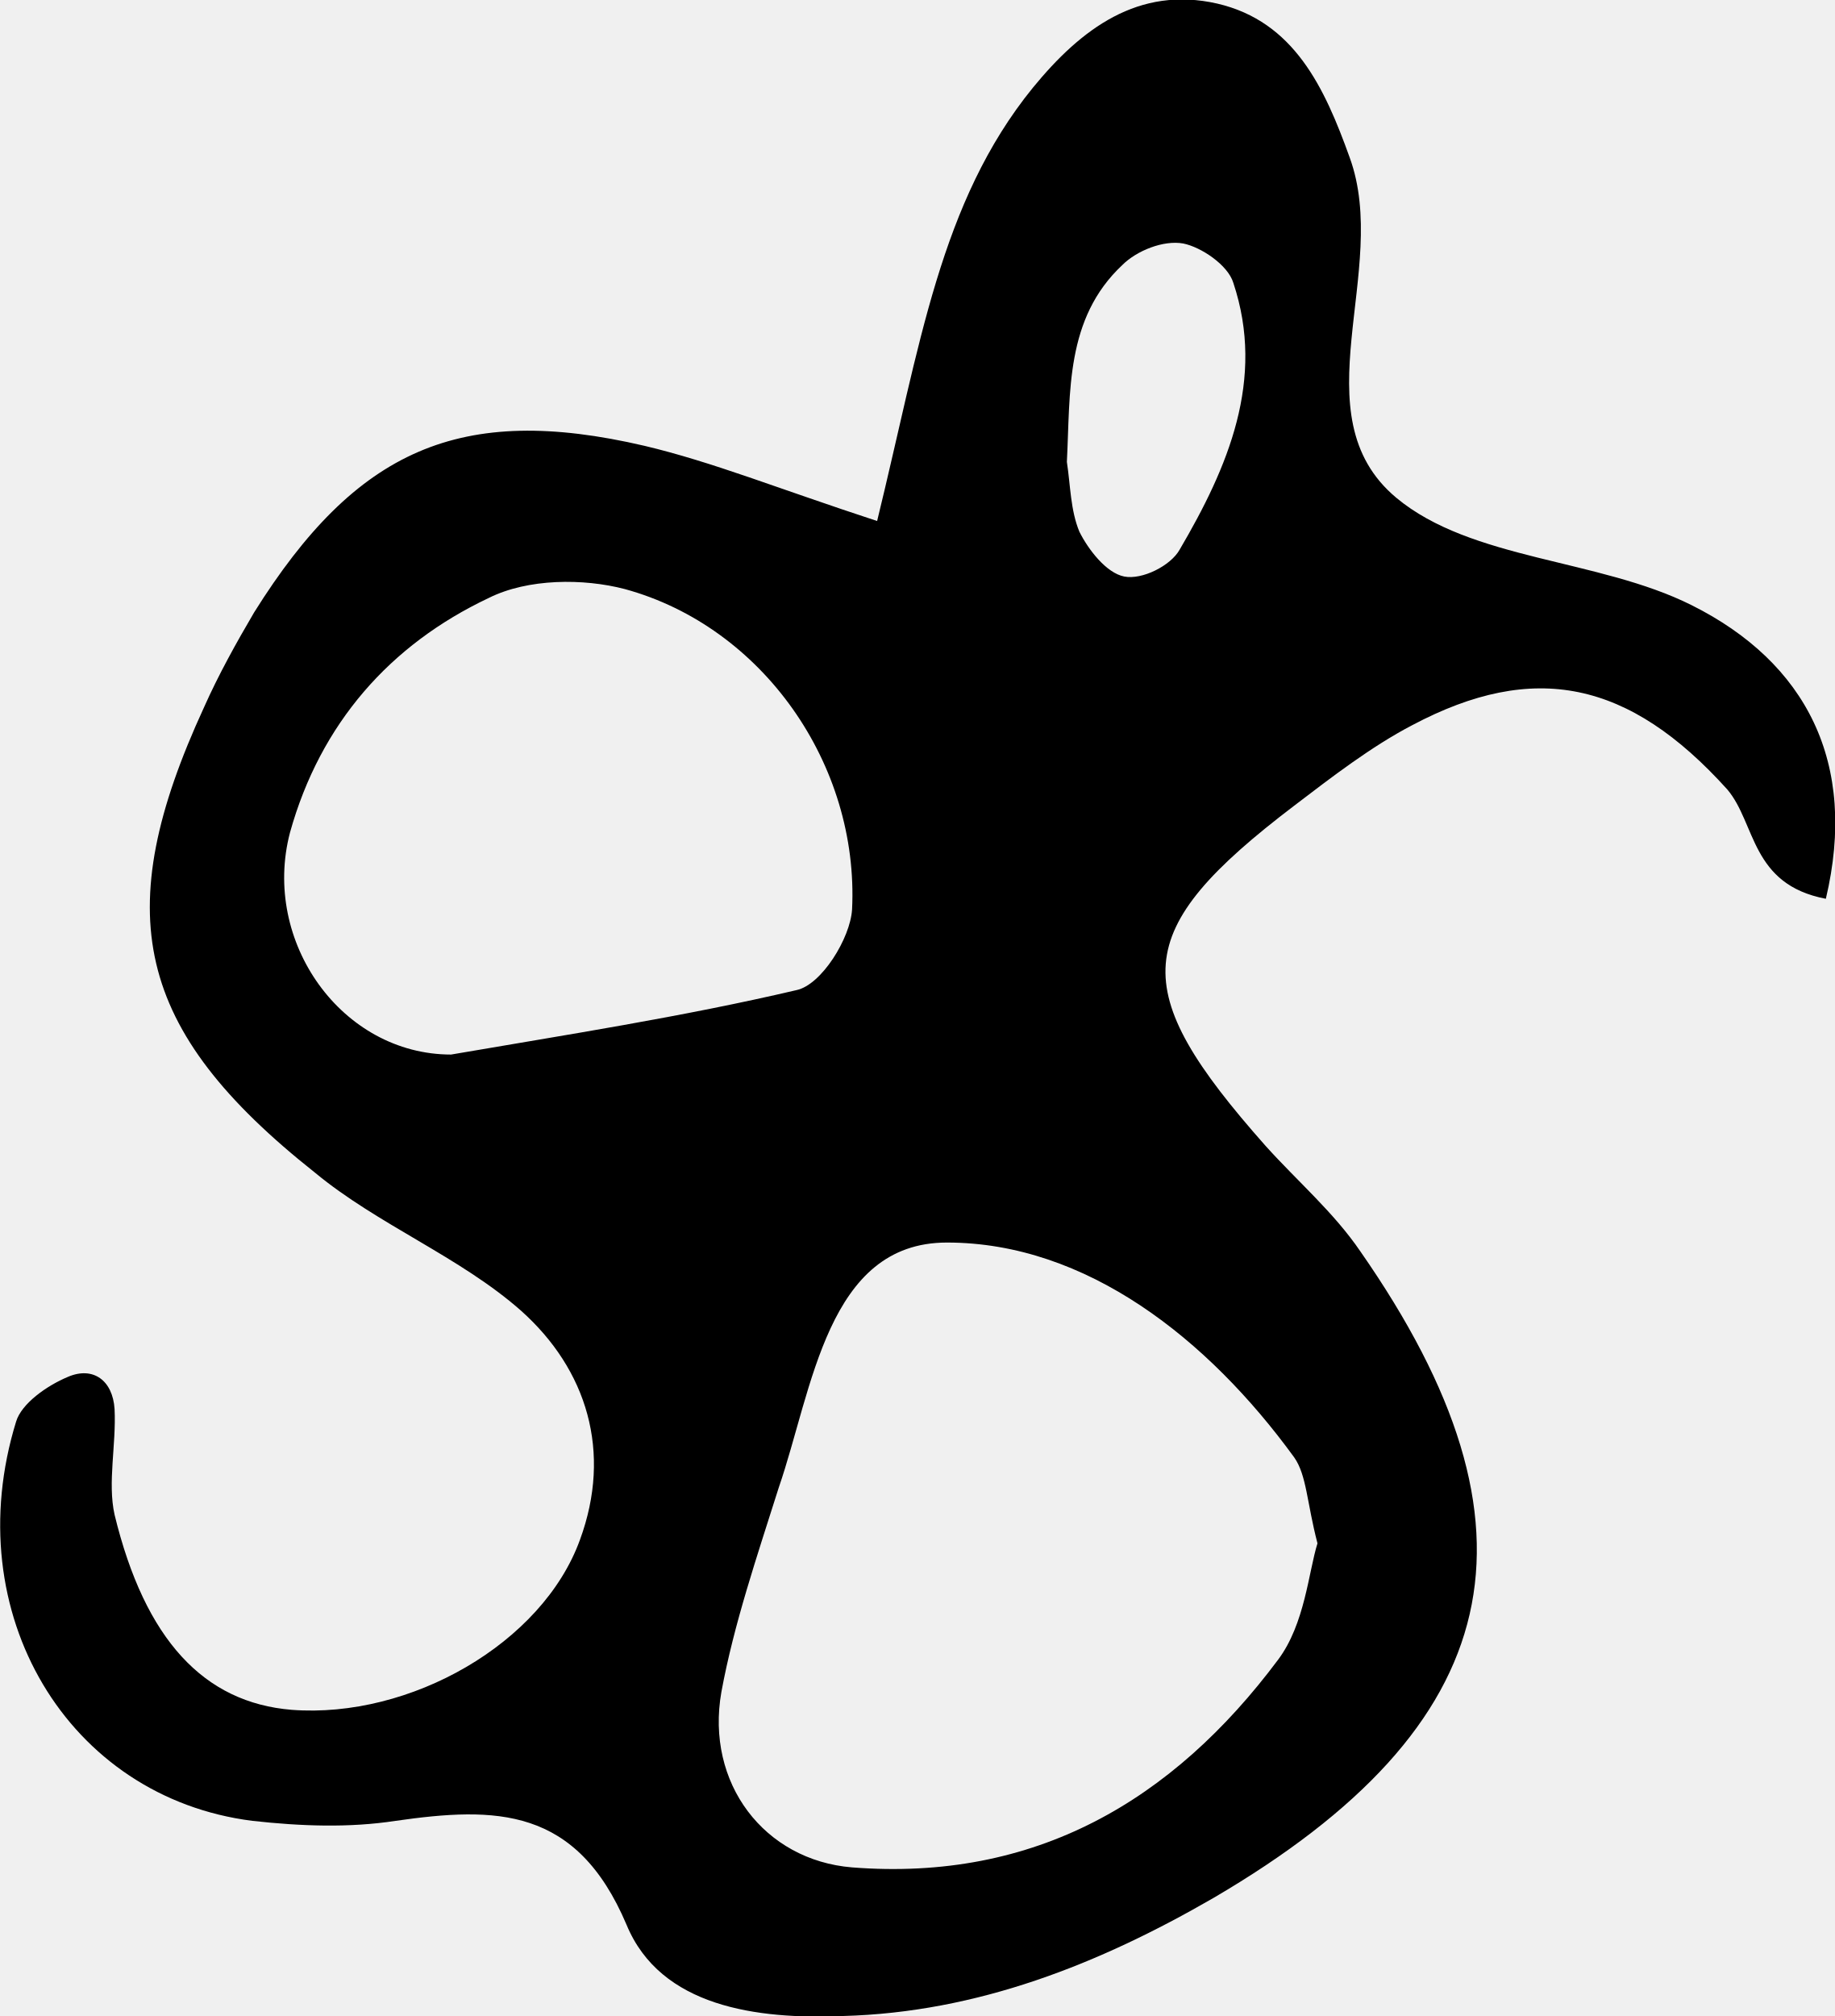
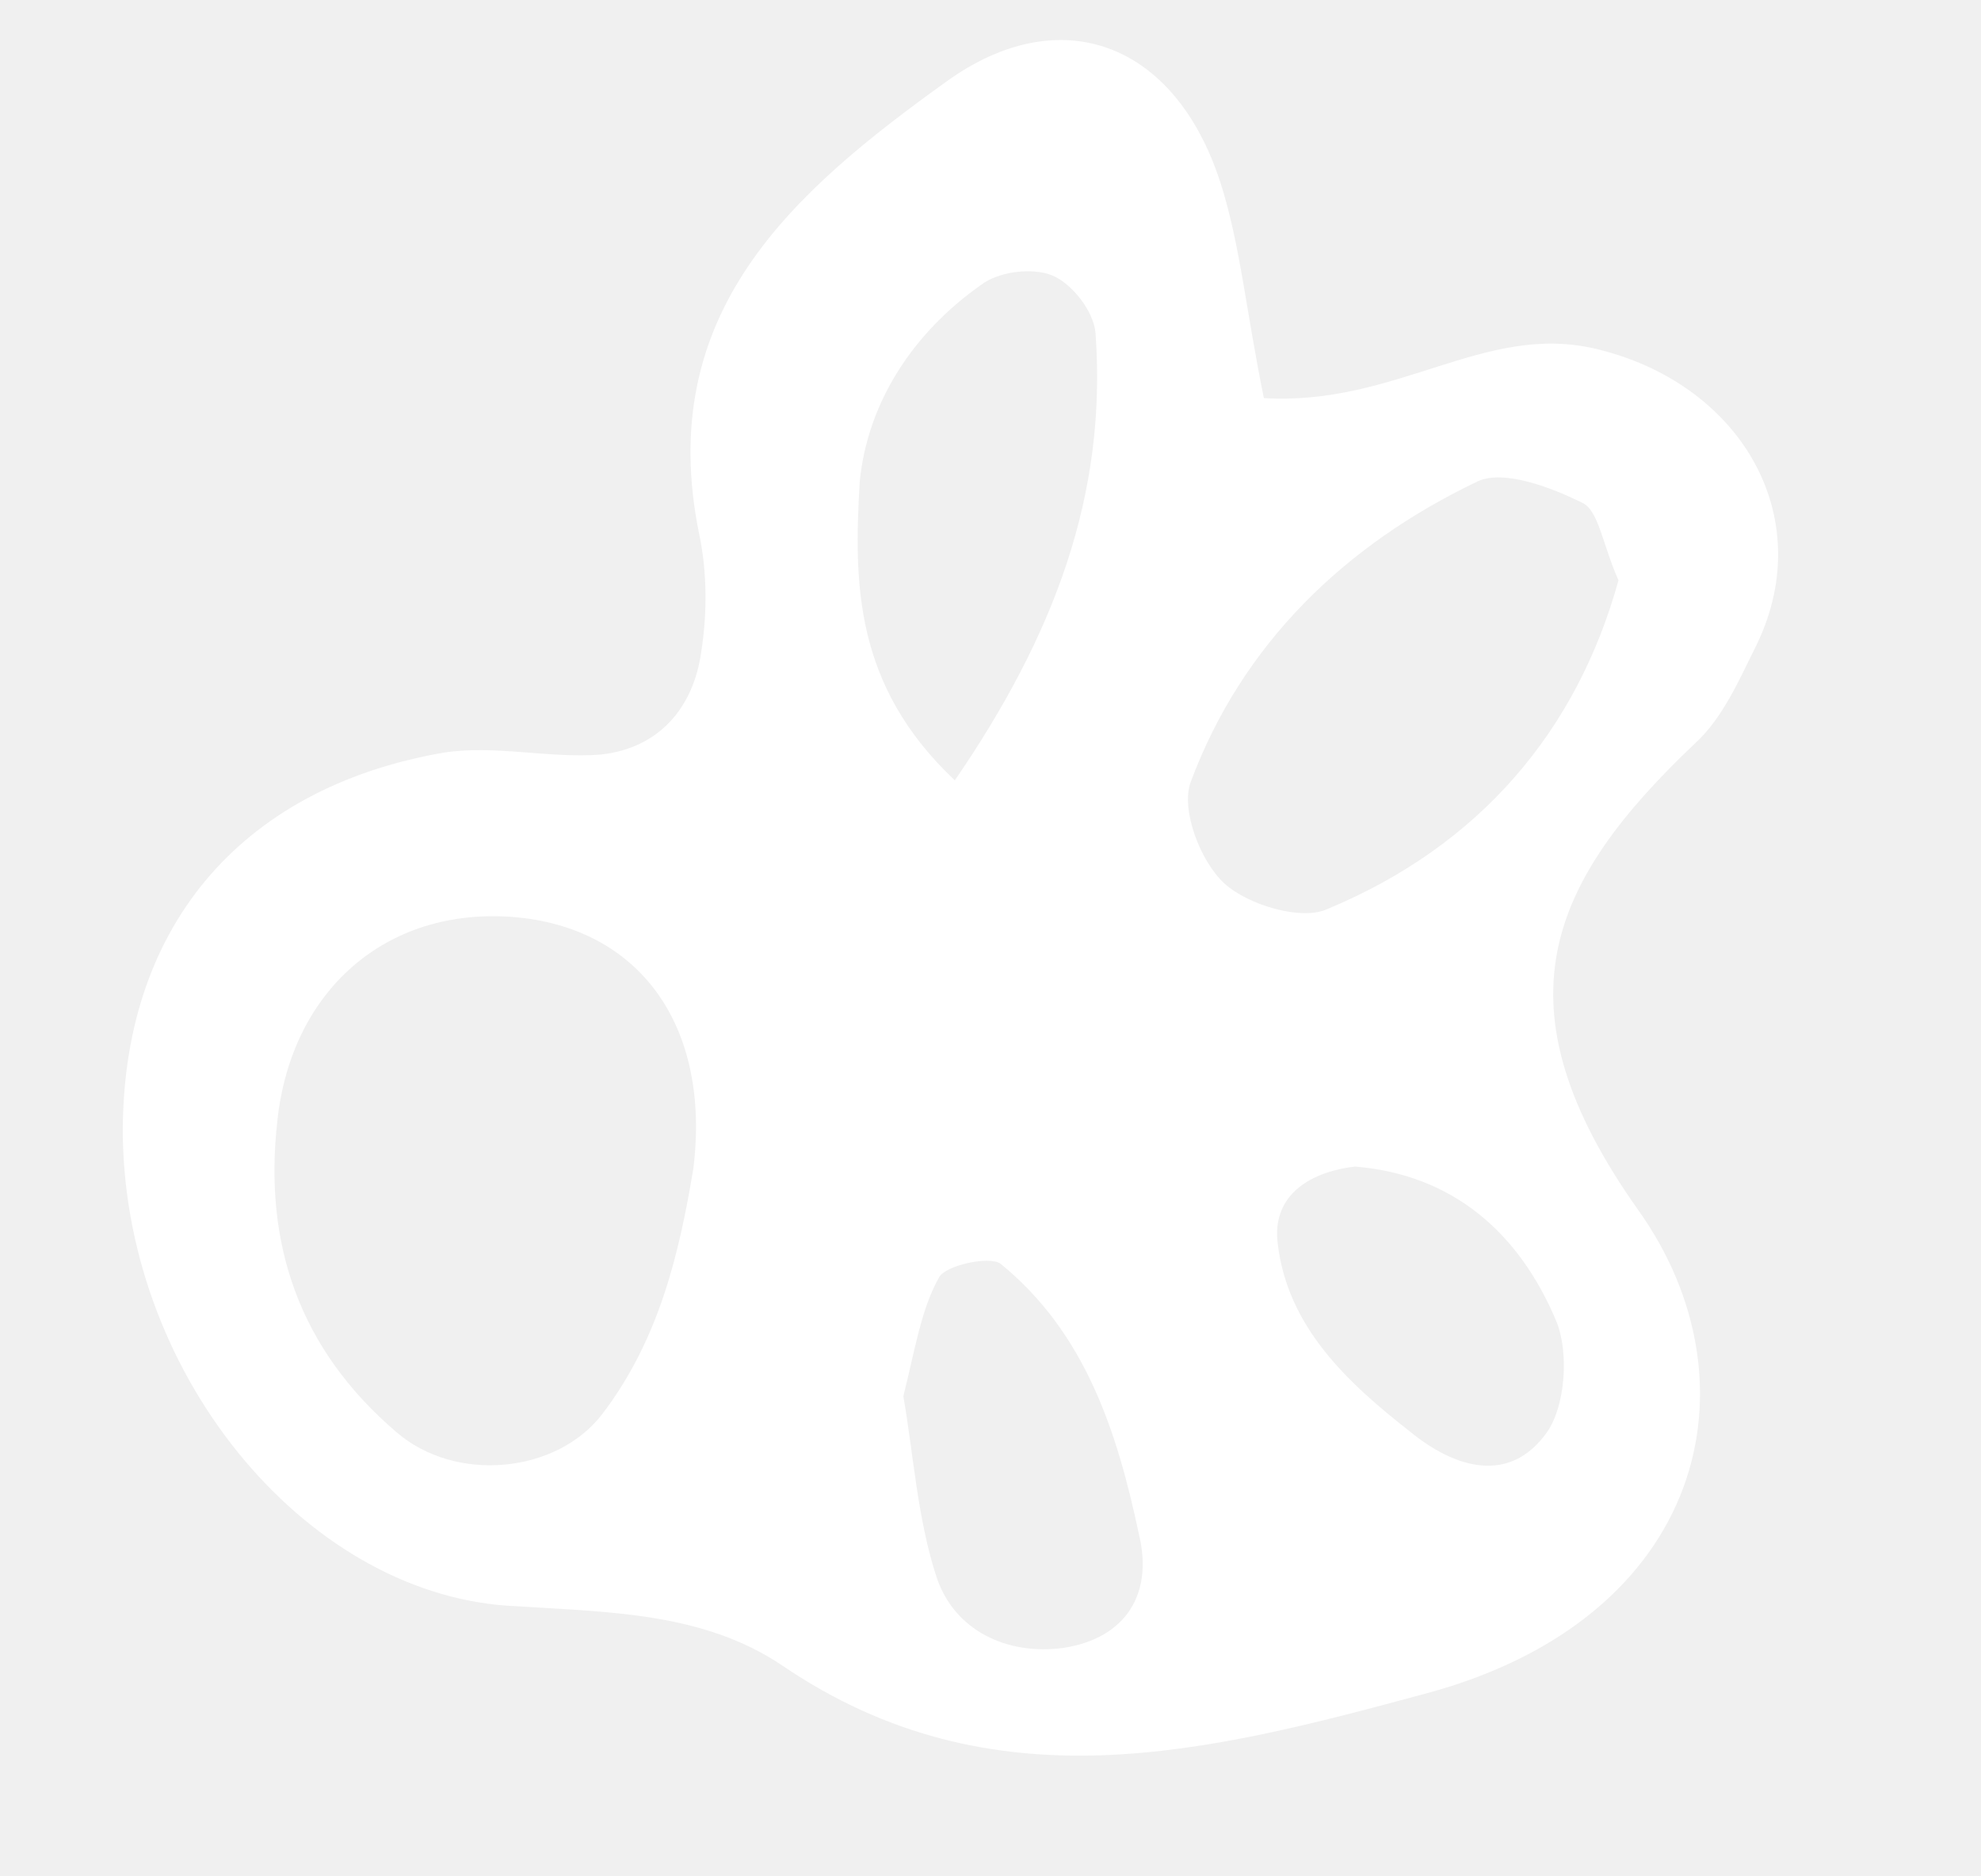
- <svg xmlns="http://www.w3.org/2000/svg" version="1.1" id="Layer_1" x="0px" y="0px" viewBox="0 0 102.5 112.6" style="enable-background:new 0 0 102.5 112.6;" xml:space="preserve">
-   <path d="M49,29.1c2.4-9.8,3.5-17.8,8.7-24.2c2.7-3.3,5.9-5.7,10.3-4.7c4.3,1,6,4.7,7.4,8.6c2.3,6.3-2.9,14.4,2.6,19  c4.2,3.5,11.3,3.4,16.5,6c6.4,3.2,9.3,8.8,7.5,16.4c-4.2-0.8-3.9-4.2-5.5-6.1c-5.5-6.1-10.8-7.2-17.6-3.6c-2.3,1.2-4.5,2.9-6.6,4.5  c-9.2,7-9.4,10.2-1.6,19c1.8,2,3.8,3.7,5.3,5.9c10.8,15.5,8.2,26.5-8.2,36.1c-6.4,3.7-13.2,6.4-20.7,6.6c-4.8,0.2-10.2-0.5-12.1-5.1  c-2.8-6.6-7.3-6.6-12.9-5.8c-2.6,0.4-5.3,0.3-8,0C3.8,100.4-2.4,90.1,0.9,79.4c0.3-1,1.7-2,2.9-2.5c1.4-0.6,2.5,0.2,2.6,1.8  c0.1,2-0.4,4.1,0,5.9c1.7,7,5,10.5,9.9,10.9c6.6,0.5,14-3.7,16.1-9.5c1.8-4.9,0.4-9.5-3.3-12.8c-3.4-3-8-4.8-11.5-7.7  C7.5,57.5,6.1,51,11.4,39.5c0.8-1.8,1.8-3.6,2.8-5.3c5.7-9.1,11.5-11.7,21.8-9.3C39.8,25.8,43.5,27.3,49,29.1z M73.6,86.2  c-0.6-2.3-0.6-3.8-1.3-4.8c-4.8-6.6-11.6-12-19.4-12c-6.7,0-7.5,8.2-9.4,13.7c-1.2,3.8-2.5,7.6-3.2,11.4c-0.9,5.1,2.4,9.4,7.3,9.8  c10.2,0.8,17.9-3.7,23.8-11.6C72.9,90.7,73.1,87.8,73.6,86.2z M25.2,58.9c6.4-1.1,12.9-2.1,19.3-3.6c1.4-0.3,3-2.9,3.1-4.5  c0.4-8.1-5-15.8-12.7-17.9c-2.3-0.6-5.4-0.6-7.6,0.5c-5.5,2.6-9.4,7-11.1,13.1C14.6,52.6,19.1,58.9,25.2,58.9z M59.6,25.8  c0.2,1.3,0.2,2.7,0.7,3.9c0.5,1,1.5,2.3,2.5,2.5c1,0.2,2.6-0.6,3.1-1.5c2.7-4.6,4.8-9.5,3-14.9c-0.3-1-1.8-2-2.8-2.2  c-1.1-0.2-2.6,0.4-3.4,1.2C59.5,17.8,59.8,21.9,59.6,25.8z" />
+ <svg xmlns="http://www.w3.org/2000/svg" version="1.1" id="Layer_1" x="0px" y="0px" viewBox="0 0 100 94.7" style="enable-background:new 0 0 100 94.7;" xml:space="preserve">
+   <style type="text/css">
+ 	.st0{fill:#FFFFFF;}
+ </style>
+   <g>
+     <path class="st0" d="M63.8,20.1c6.7,0.4,11.1-3.8,16.7-2.5c7.3,1.7,11.3,8.4,8.2,14.9c-0.9,1.8-1.7,3.7-3.1,5   c-7.5,7.1-10.2,13.3-2.9,23.6c6.2,8.7,3.4,20.6-10.7,24.4c-11.1,3-21.9,5.8-32.5-1.4c-4-2.7-8.8-2.7-13.4-3   C15.7,80.7,6.4,69.7,6.2,57.4C6.1,47,12,39.8,22.4,38c2.6-0.4,5.3,0.3,7.9,0.1c2.9-0.3,4.7-2.3,5.1-5.2c0.3-1.9,0.3-4-0.1-5.9   C33,15.8,40,9.7,47.8,4.1c5.7-4.1,11.5-2,13.8,5.1C62.6,12.3,62.9,15.7,63.8,20.1z M35,59c0.9-7.3-2.8-12.2-9.1-12.7   c-6.4-0.5-11.2,3.7-11.9,10.3c-0.7,6.2,1.1,11.5,6,15.7c3,2.6,8.1,2.1,10.4-0.9C33.3,67.6,34.3,63.2,35,59z M81.7,29.3   c-0.8-1.8-1-3.5-1.8-3.9c-1.6-0.8-4-1.7-5.3-1.1c-6.7,3.2-11.9,8.2-14.5,15.2c-0.5,1.4,0.5,4,1.7,5.1c1.2,1.1,3.9,1.9,5.2,1.3   C74.7,42.7,79.6,36.9,81.7,29.3z M48.2,39.4c5-7.3,7.7-14.4,7.1-22.6c-0.1-1.1-1.2-2.5-2.2-2.9c-1-0.4-2.7-0.2-3.6,0.5   c-3.4,2.4-5.7,5.9-6.1,9.9C43.1,29.4,43.1,34.6,48.2,39.4z M45.6,70.5c0.5,2.8,0.7,6.2,1.7,9.2c0.9,2.6,3.5,3.9,6.4,3.5   c3.2-0.5,4.5-2.8,3.8-5.7c-1.1-5.2-2.7-10.2-7-13.7c-0.6-0.4-2.8,0.1-3.1,0.7C46.5,66.1,46.2,68.1,45.6,70.5z M68.4,58.9   c-2.5,0.3-4.2,1.6-3.9,3.9c0.5,4.2,3.5,7,6.7,9.5c2.2,1.8,5,2.7,6.9,0c0.9-1.3,1.1-3.9,0.5-5.5C76.7,62.2,73.3,59.3,68.4,58.9z" />
+   </g>
</svg>
